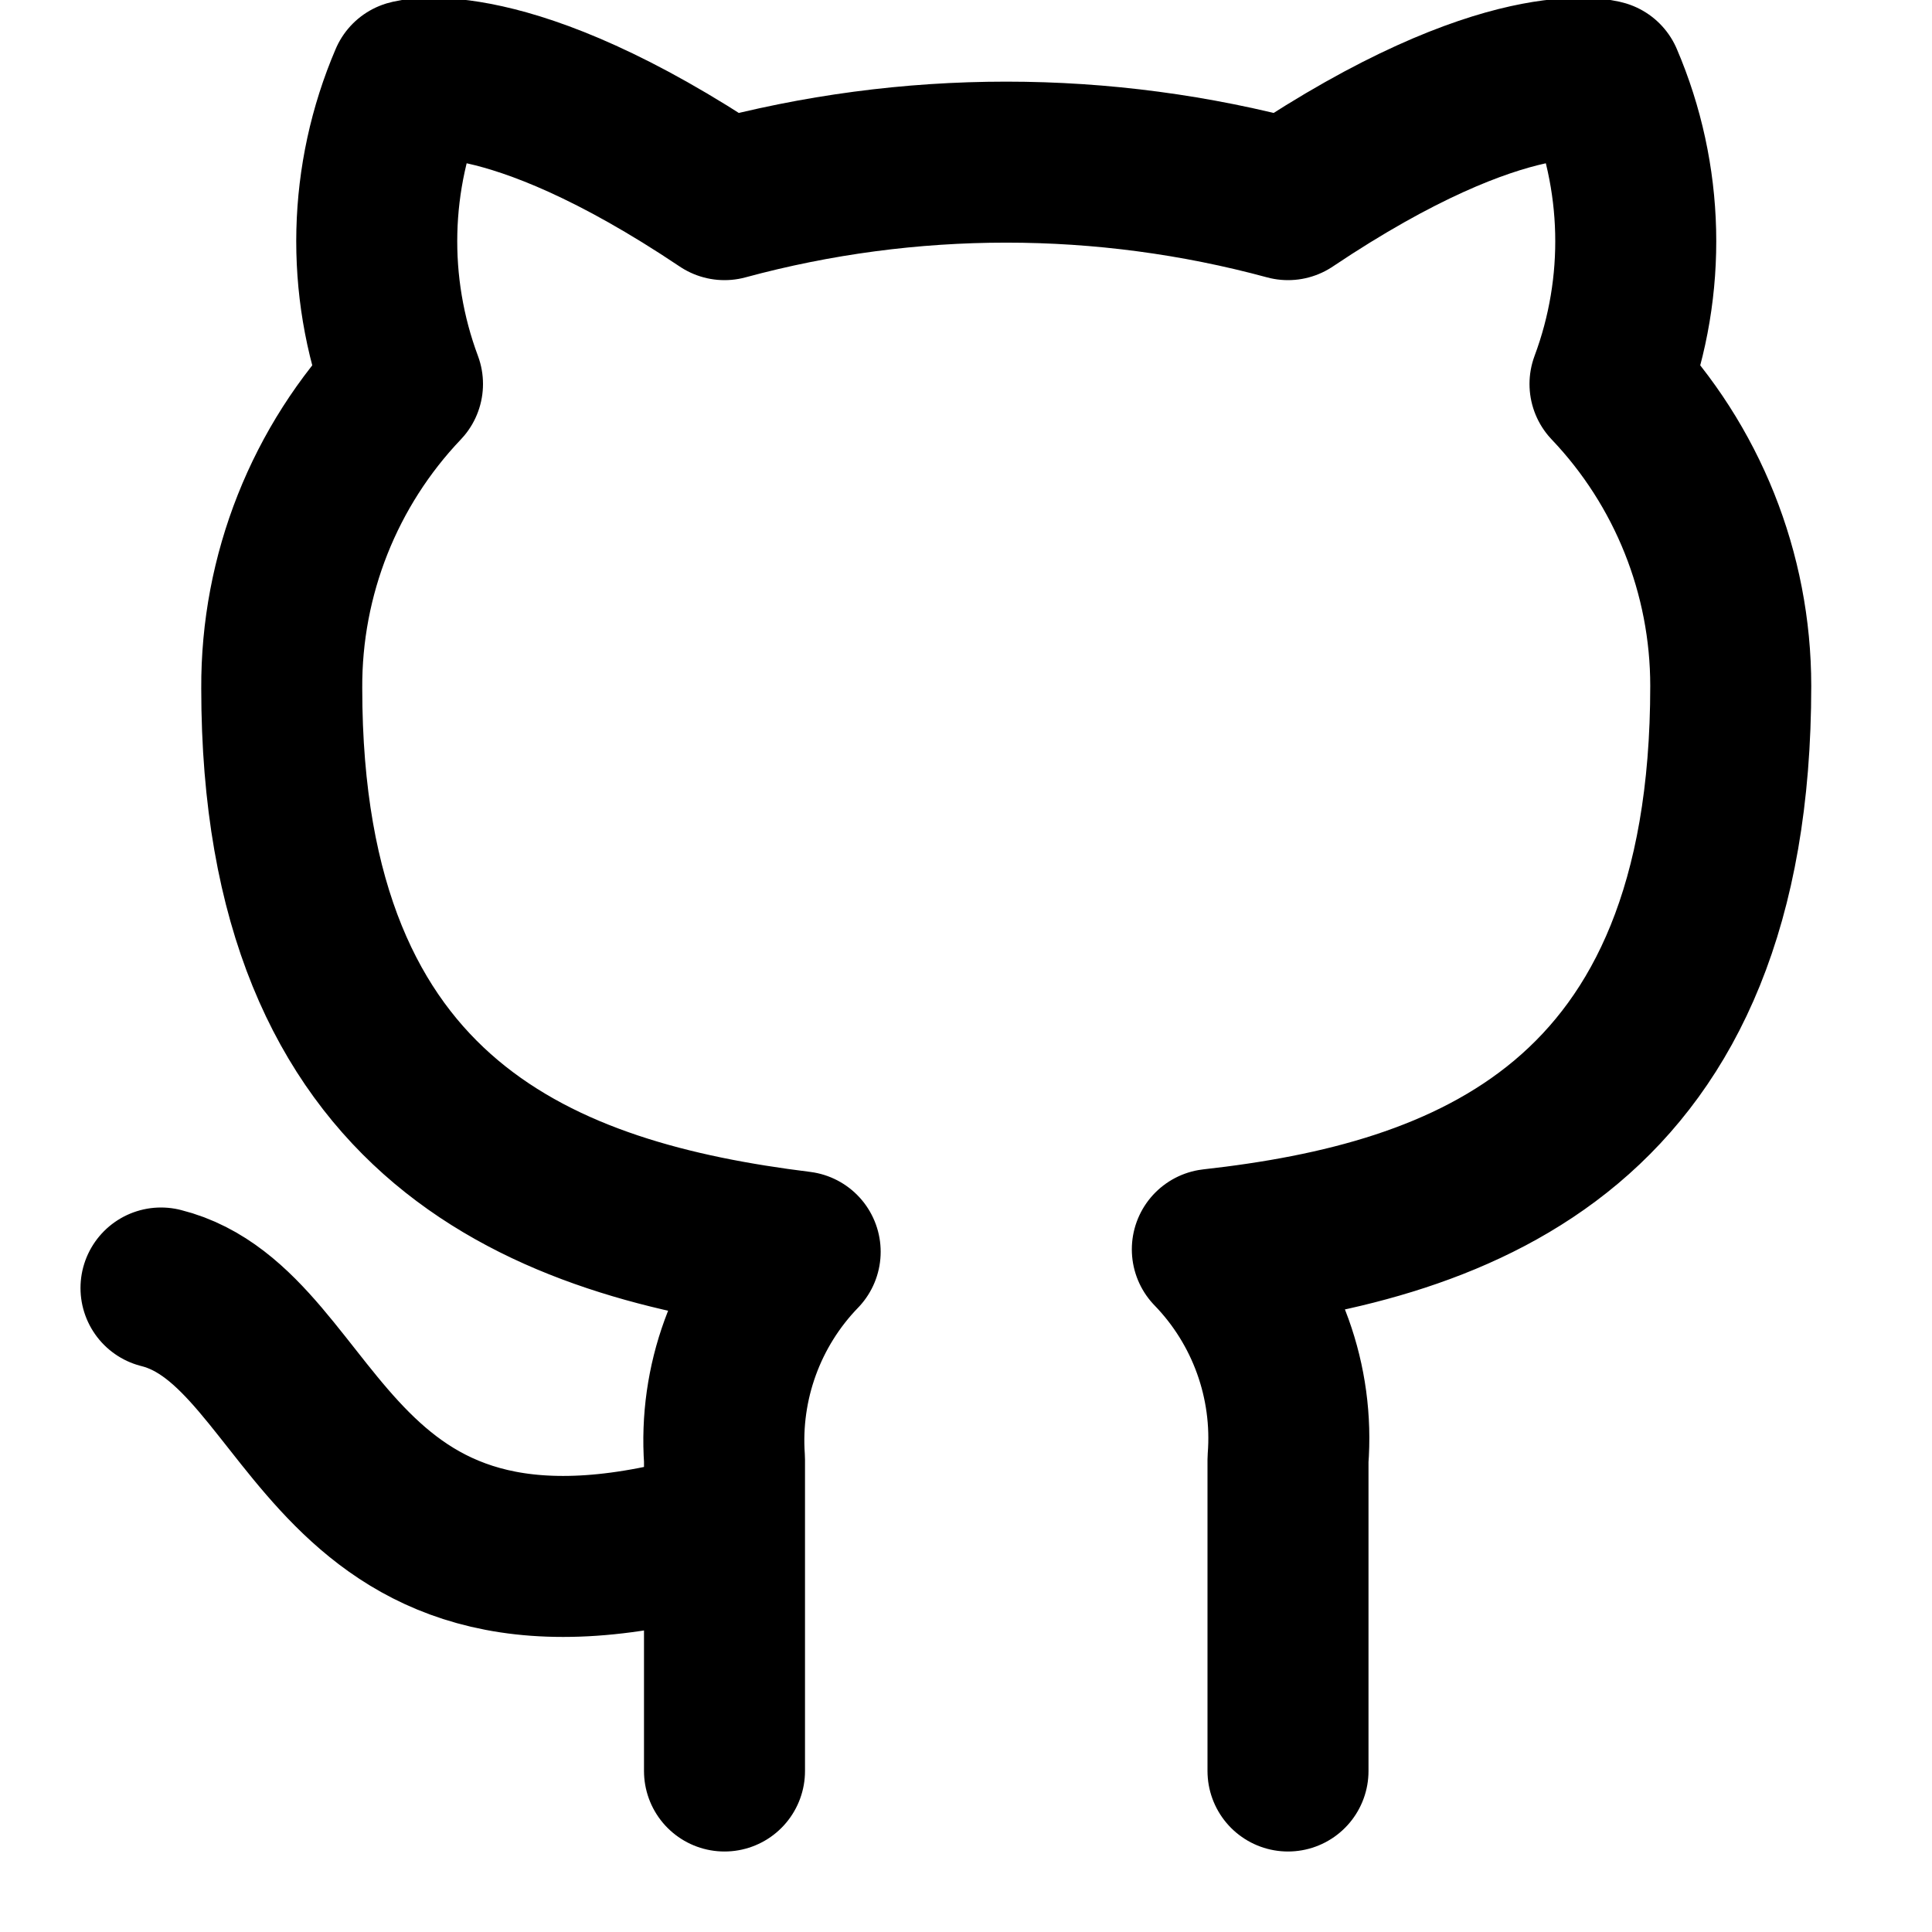
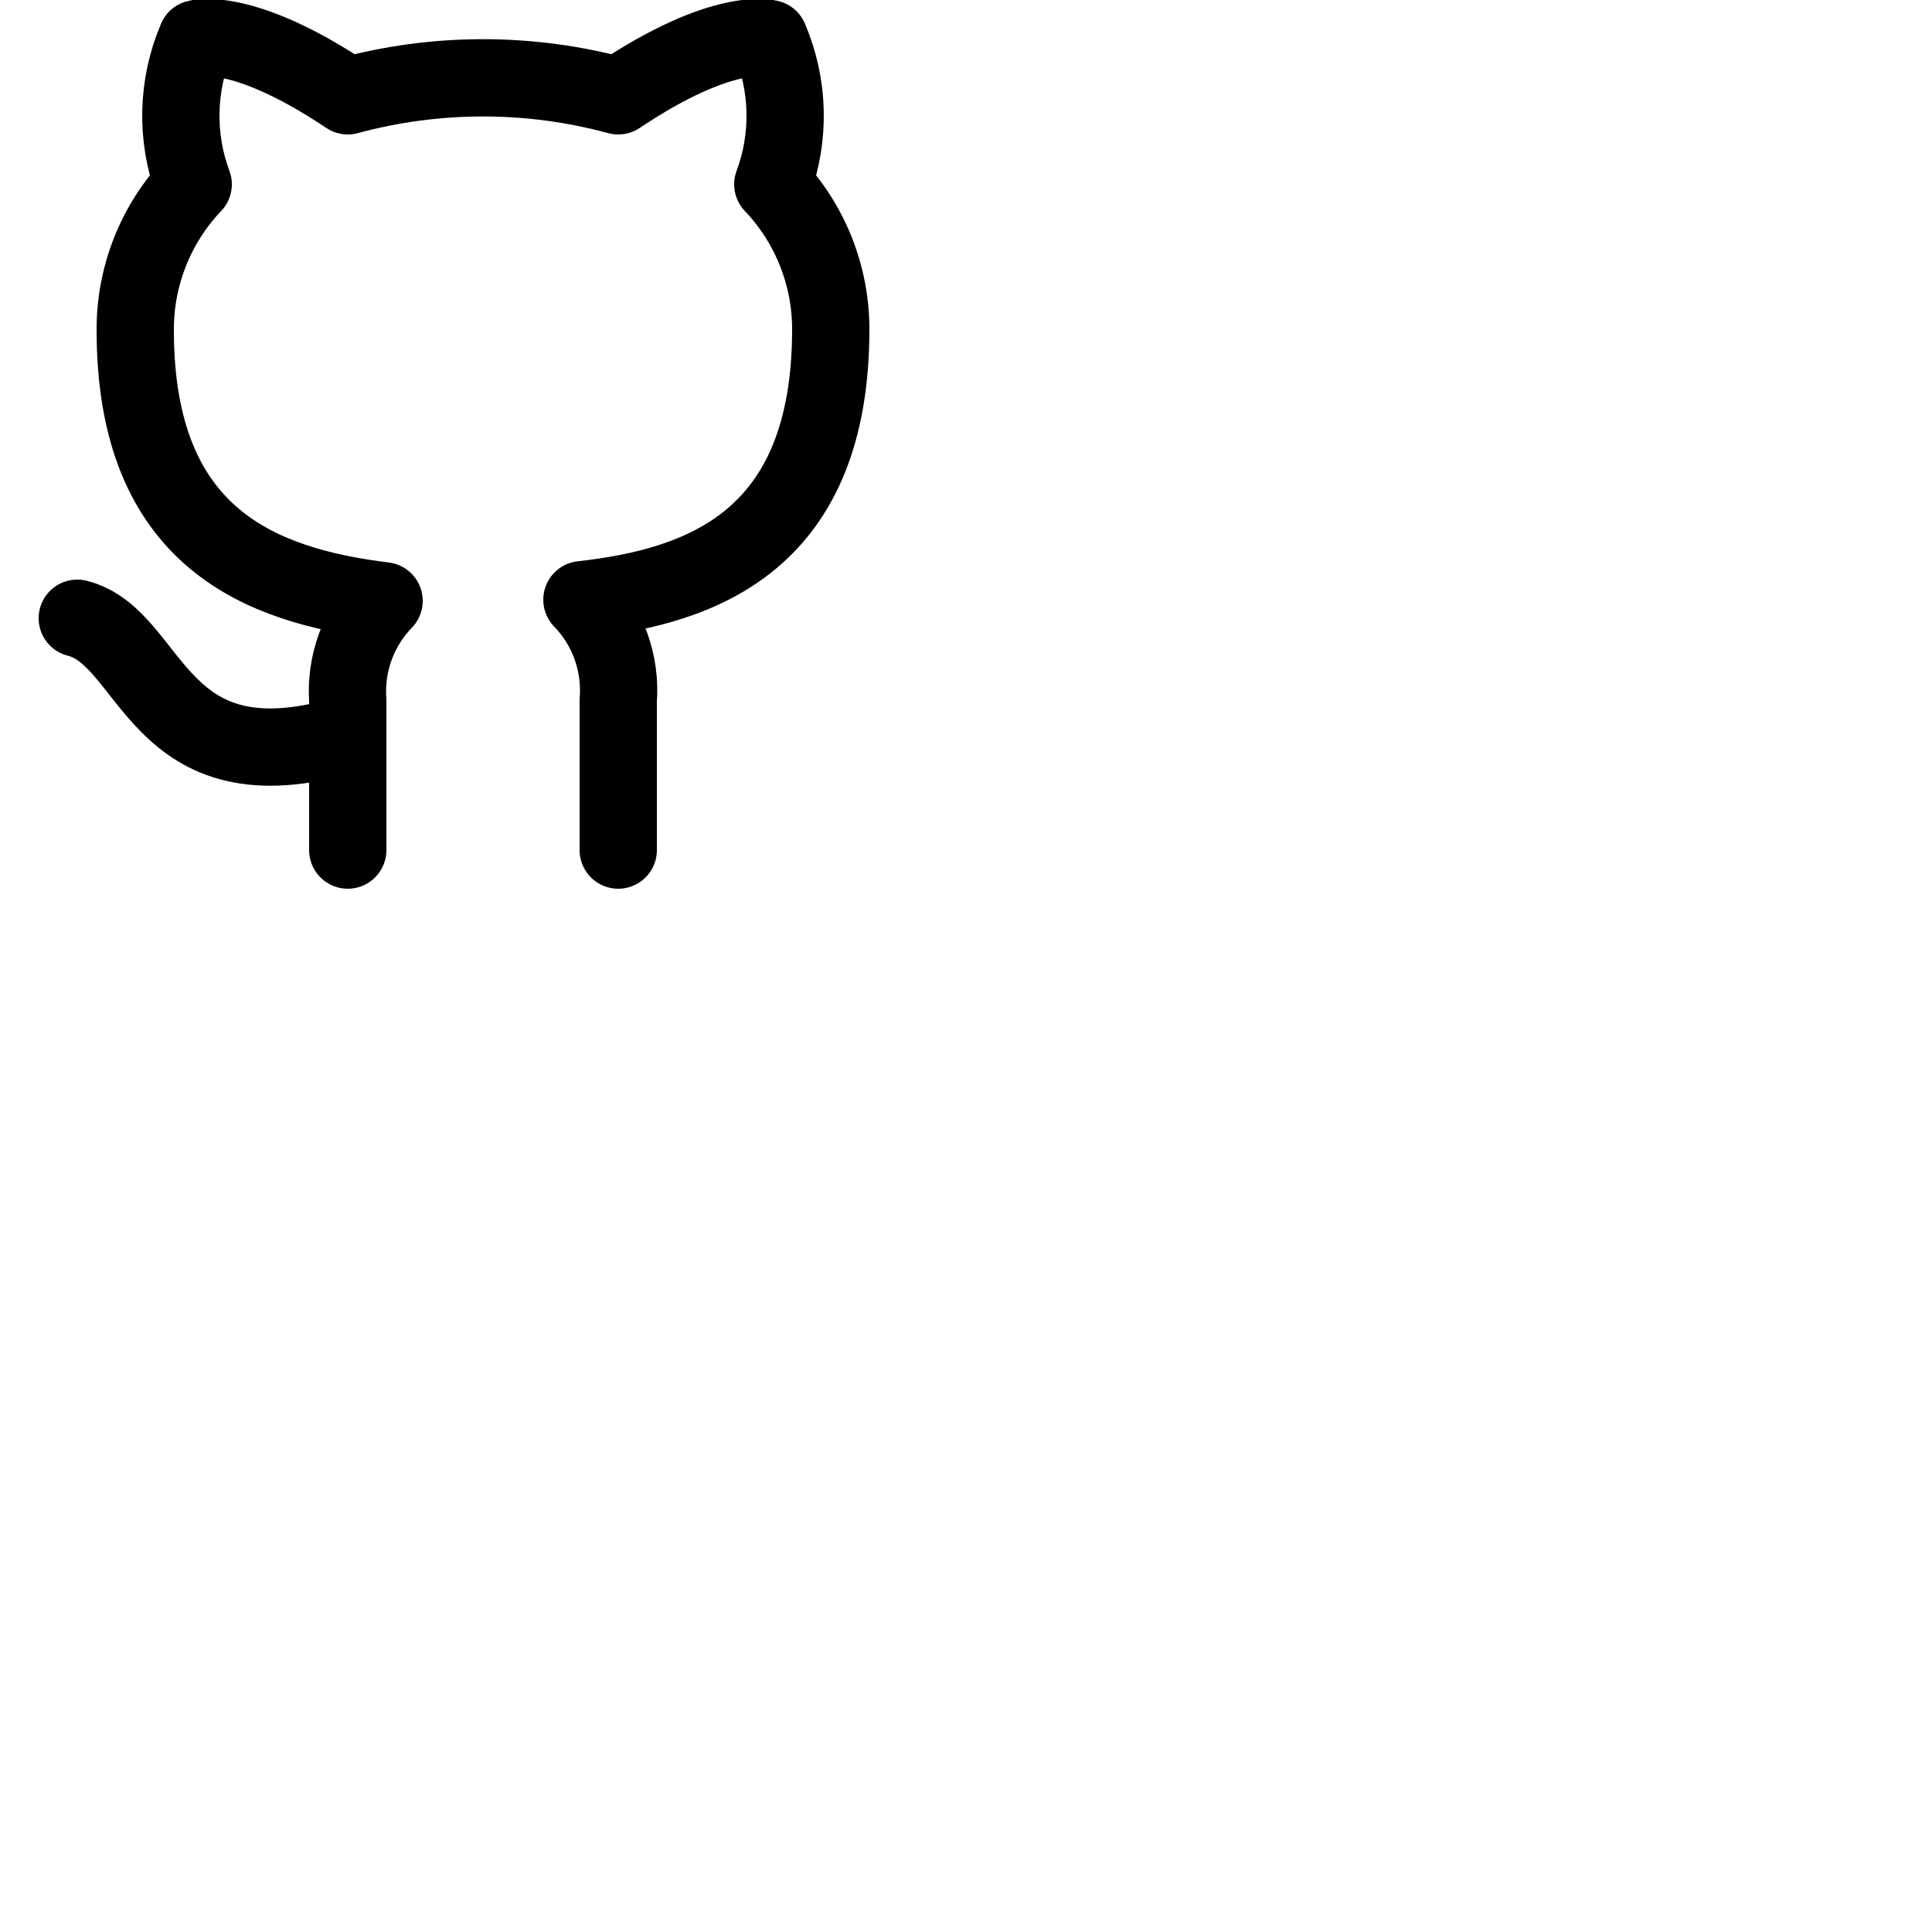
- <svg xmlns="http://www.w3.org/2000/svg" width="24" height="24" viewBox="0 0 24 24" fill="none" stroke="currentColor" stroke-width="2" stroke-linecap="round" stroke-linejoin="round" class="feather feather-github">
+ <svg xmlns="http://www.w3.org/2000/svg" width="50" height="50" viewBox="0 0 50 50" fill="none" stroke="currentColor" stroke-width="2" stroke-linecap="round" stroke-linejoin="round" class="feather feather-github">
  <path d="M9 19c-5 1.5-5-2.5-7-3m14 6v-3.87a3.37 3.37 0 0 0-.94-2.61c3.14-.35 6.44-1.54 6.44-7A5.44 5.44 0 0 0 20 4.77 5.07 5.07 0 0 0 19.91 1S18.73.65 16 2.48a13.38 13.38 0 0 0-7 0C6.27.65 5.09 1 5.09 1A5.07 5.07 0 0 0 5 4.77a5.44 5.44 0 0 0-1.5 3.78c0 5.42 3.3 6.61 6.44 7A3.37 3.37 0 0 0 9 18.13V22" />
</svg>
